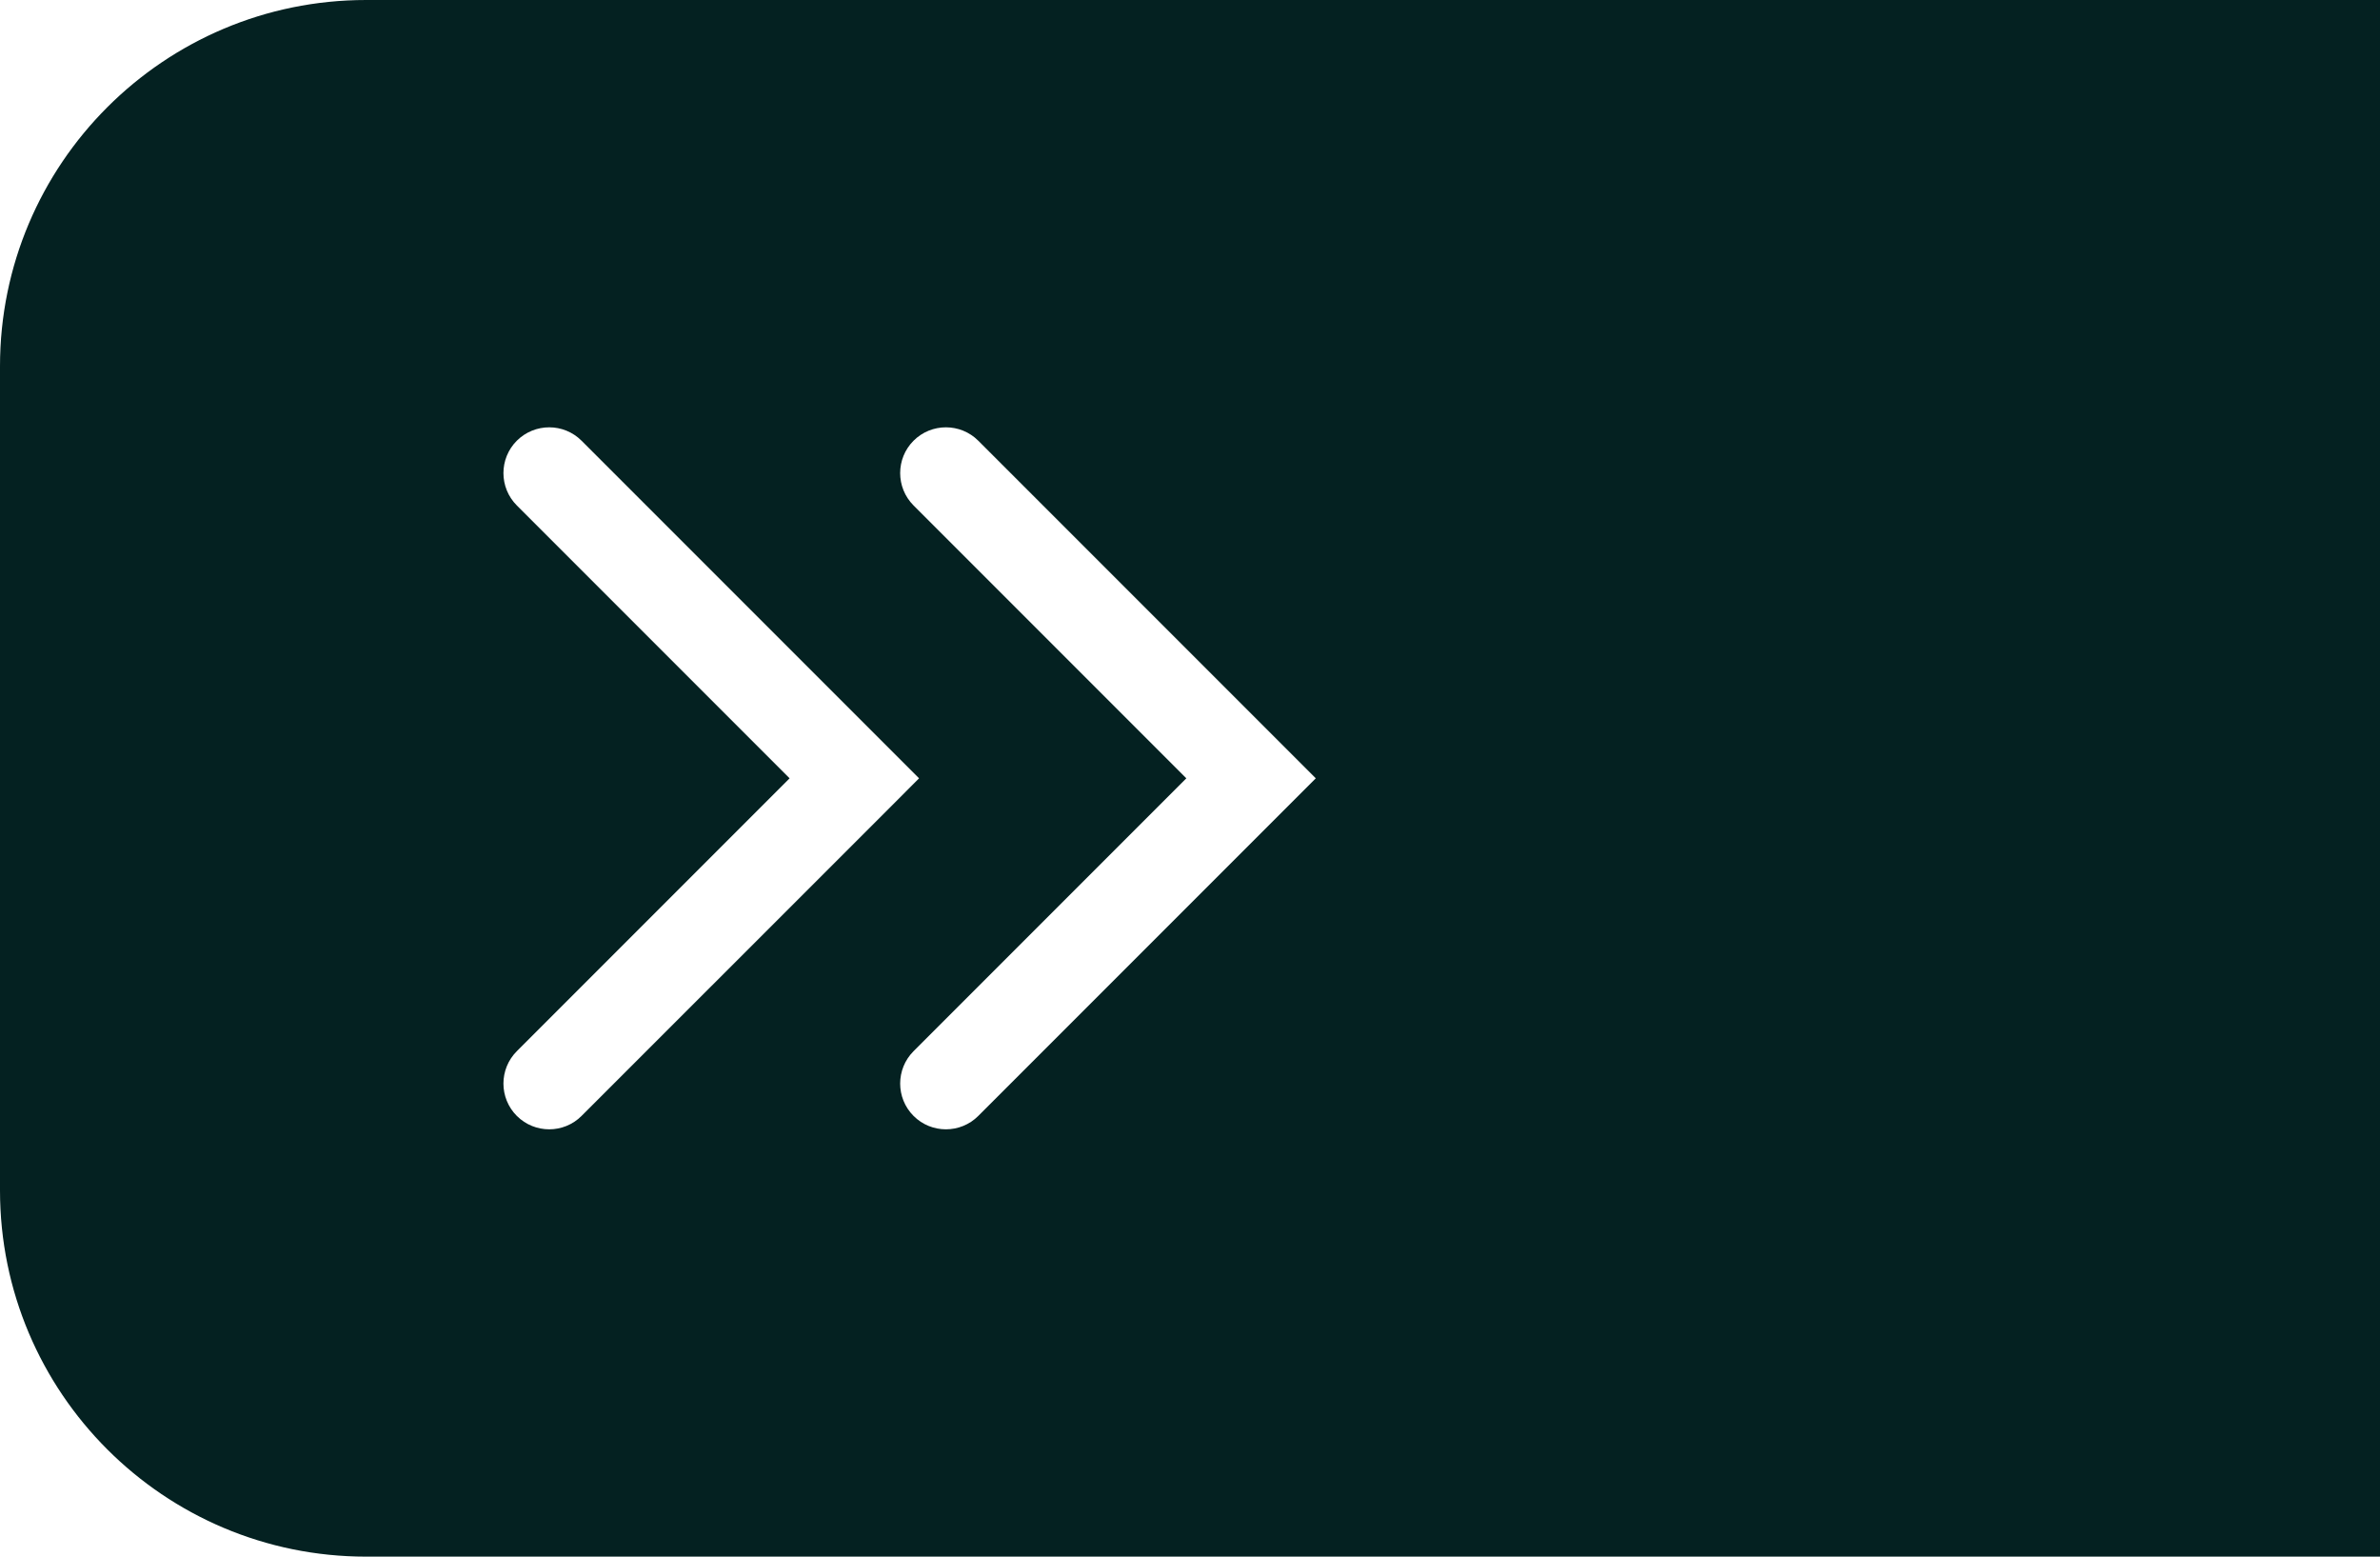
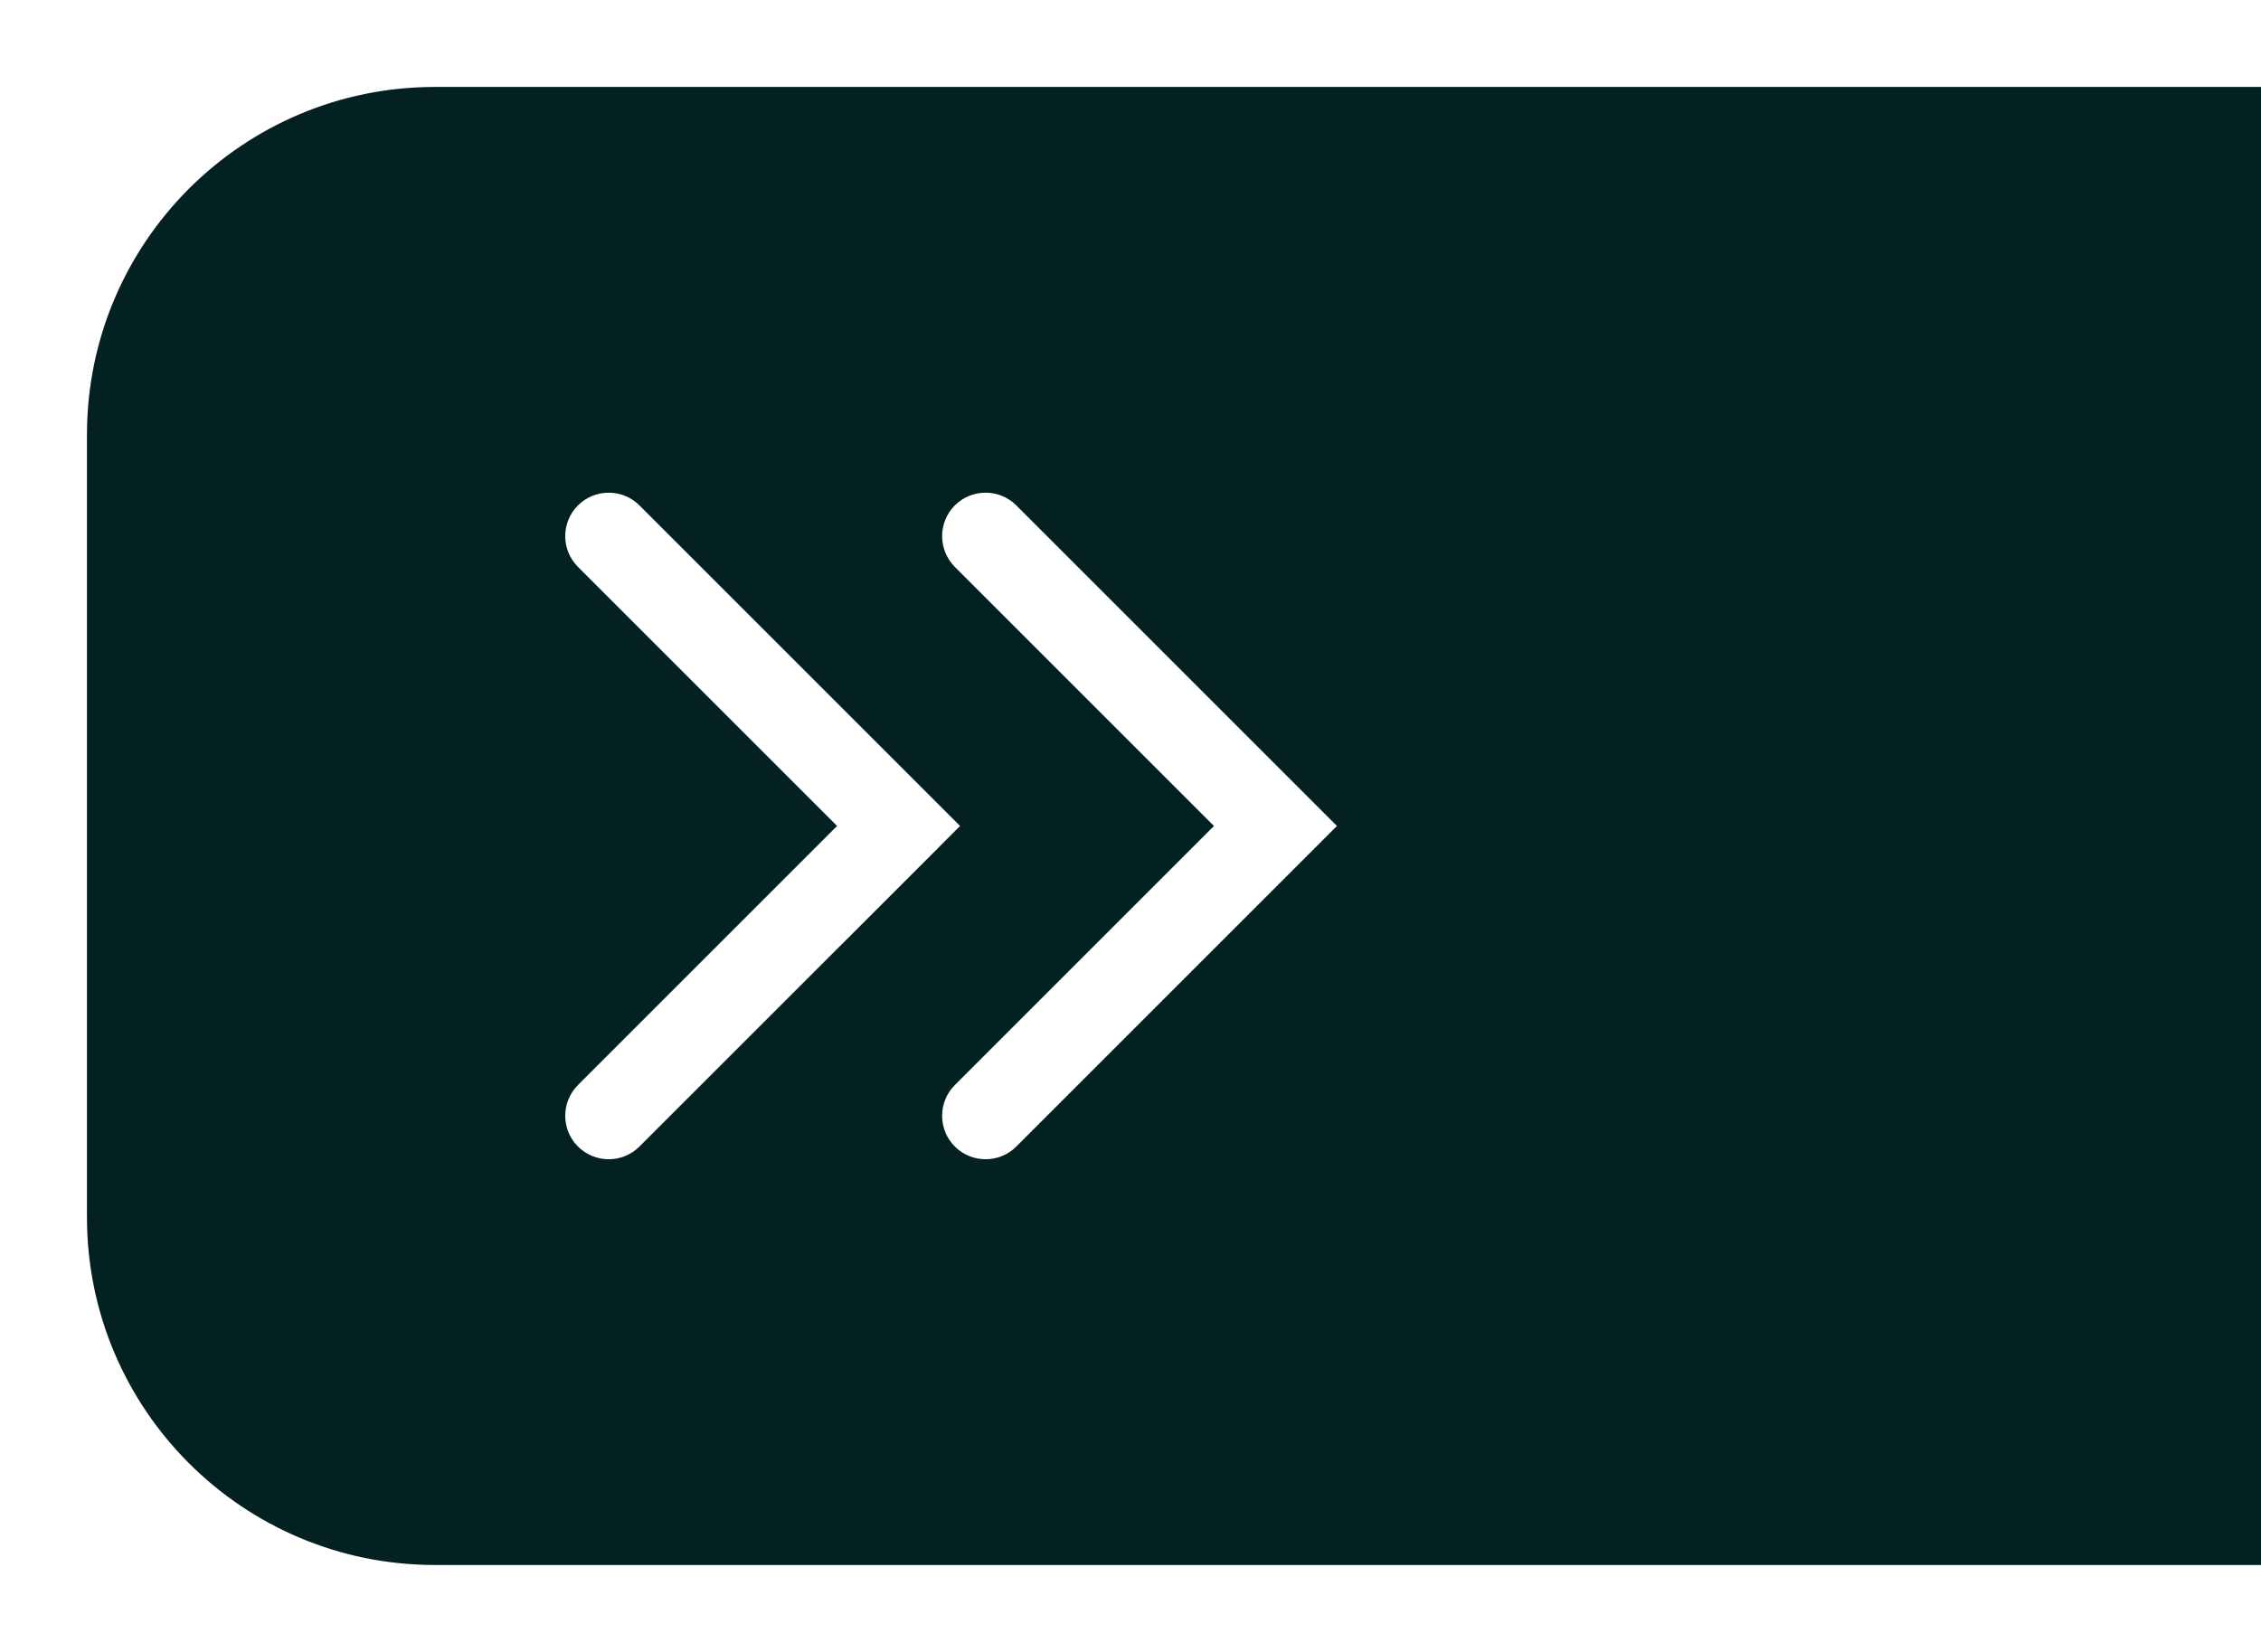
- <svg xmlns="http://www.w3.org/2000/svg" width="26" height="17" viewBox="0 0 26 17" fill="none">
-   <path d="M 0 4 C 0 1.791 1.791 0 4 0 L 26 0 L 26 17 L 4 17 C 1.791 17 0 15.209 0 13 Z M 5.646 5.52 L 8.626 8.5 L 5.646 11.48 C 5.451 11.675 5.451 11.992 5.646 12.187 C 5.842 12.382 6.158 12.382 6.353 12.187 L 9.687 8.854 L 10.04 8.5 L 6.353 4.813 C 6.158 4.618 5.842 4.618 5.646 4.813 C 5.451 5.008 5.451 5.325 5.646 5.52 Z M 9.98 5.52 L 12.96 8.5 L 9.98 11.48 C 9.785 11.675 9.785 11.992 9.98 12.187 C 10.175 12.382 10.492 12.382 10.687 12.187 L 14.374 8.5 L 10.687 4.813 C 10.492 4.618 10.175 4.618 9.98 4.813 C 9.785 5.008 9.785 5.325 9.98 5.52 Z" fill="#042121" />
+ <svg xmlns="http://www.w3.org/2000/svg" width="26" height="19" viewBox="0 0 26 19" fill="none">
+   <g transform="translate(1, 1)">
+     <path d="M 0 4 C 0 1.791 1.791 0 4 0 L 26 0 L 26 17 L 4 17 C 1.791 17 0 15.209 0 13 Z M 5.646 5.52 L 8.626 8.5 L 5.646 11.48 C 5.451 11.675 5.451 11.992 5.646 12.187 C 5.842 12.382 6.158 12.382 6.353 12.187 L 9.687 8.854 L 10.04 8.5 L 6.353 4.813 C 6.158 4.618 5.842 4.618 5.646 4.813 C 5.451 5.008 5.451 5.325 5.646 5.52 Z M 9.98 5.52 L 12.96 8.5 L 9.98 11.48 C 9.785 11.675 9.785 11.992 9.98 12.187 C 10.175 12.382 10.492 12.382 10.687 12.187 L 14.374 8.5 L 10.687 4.813 C 10.492 4.618 10.175 4.618 9.98 4.813 C 9.785 5.008 9.785 5.325 9.98 5.52 Z" fill="#042121" />
+   </g>
</svg>
